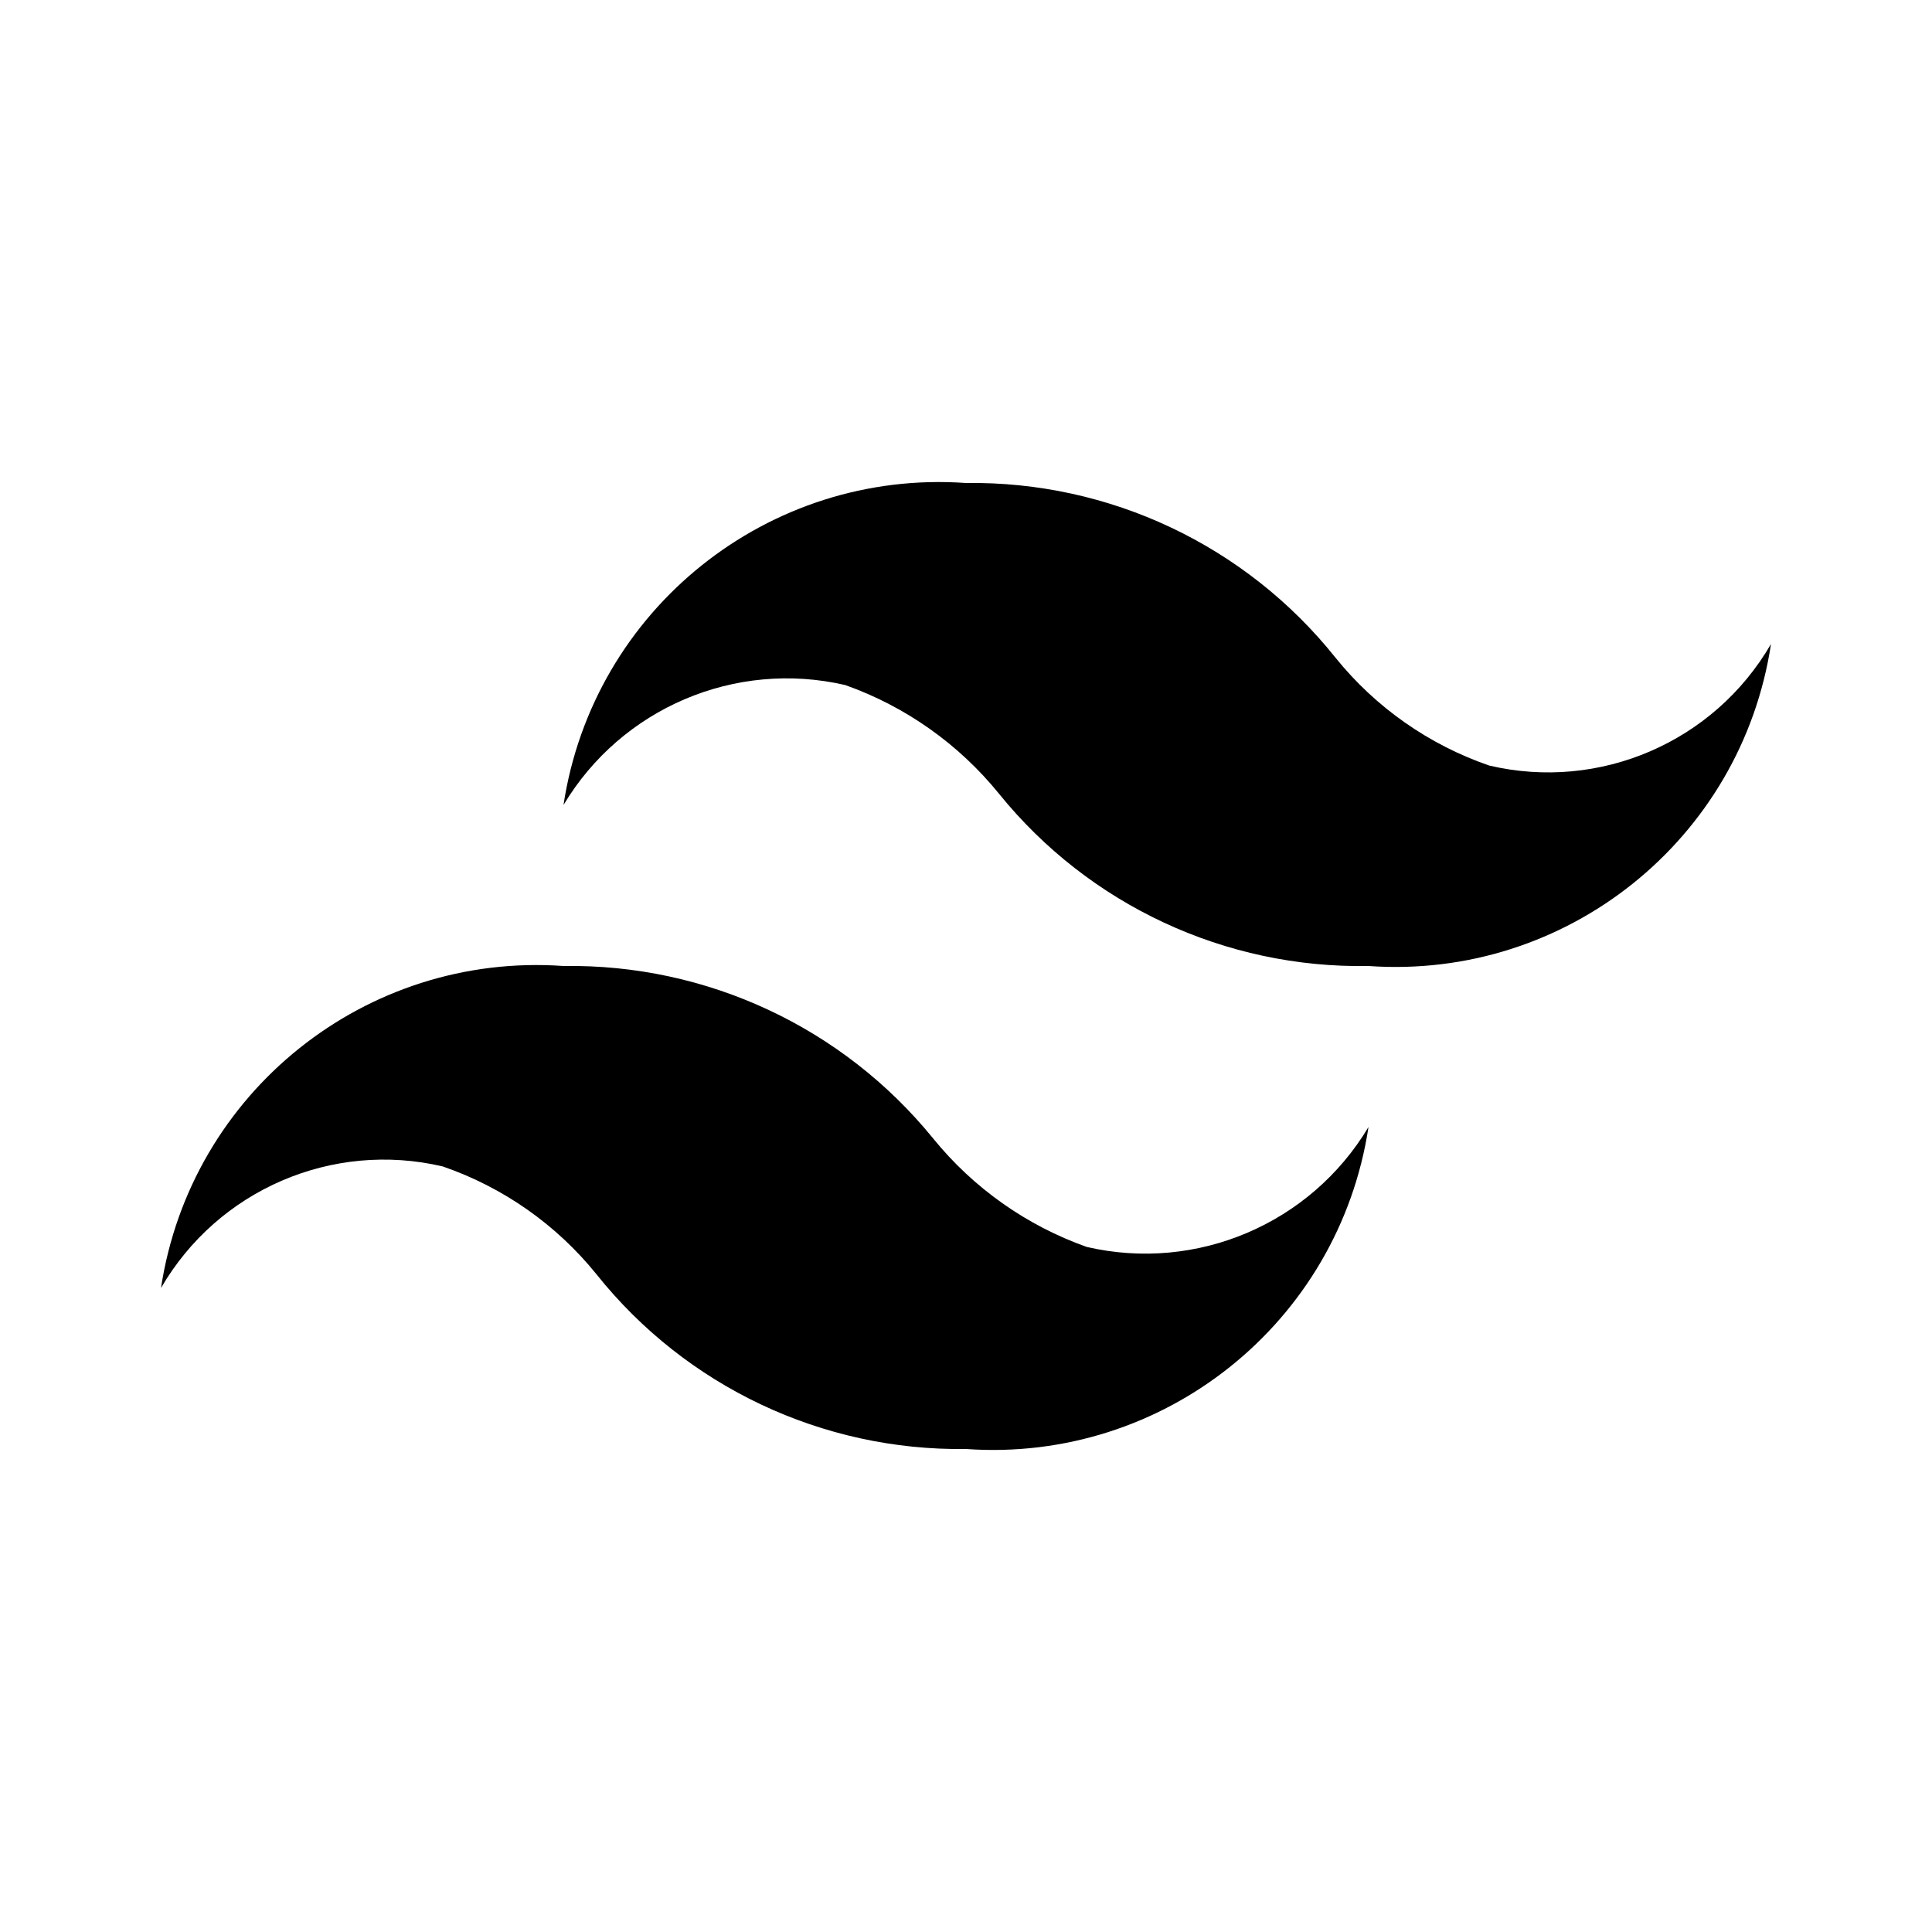
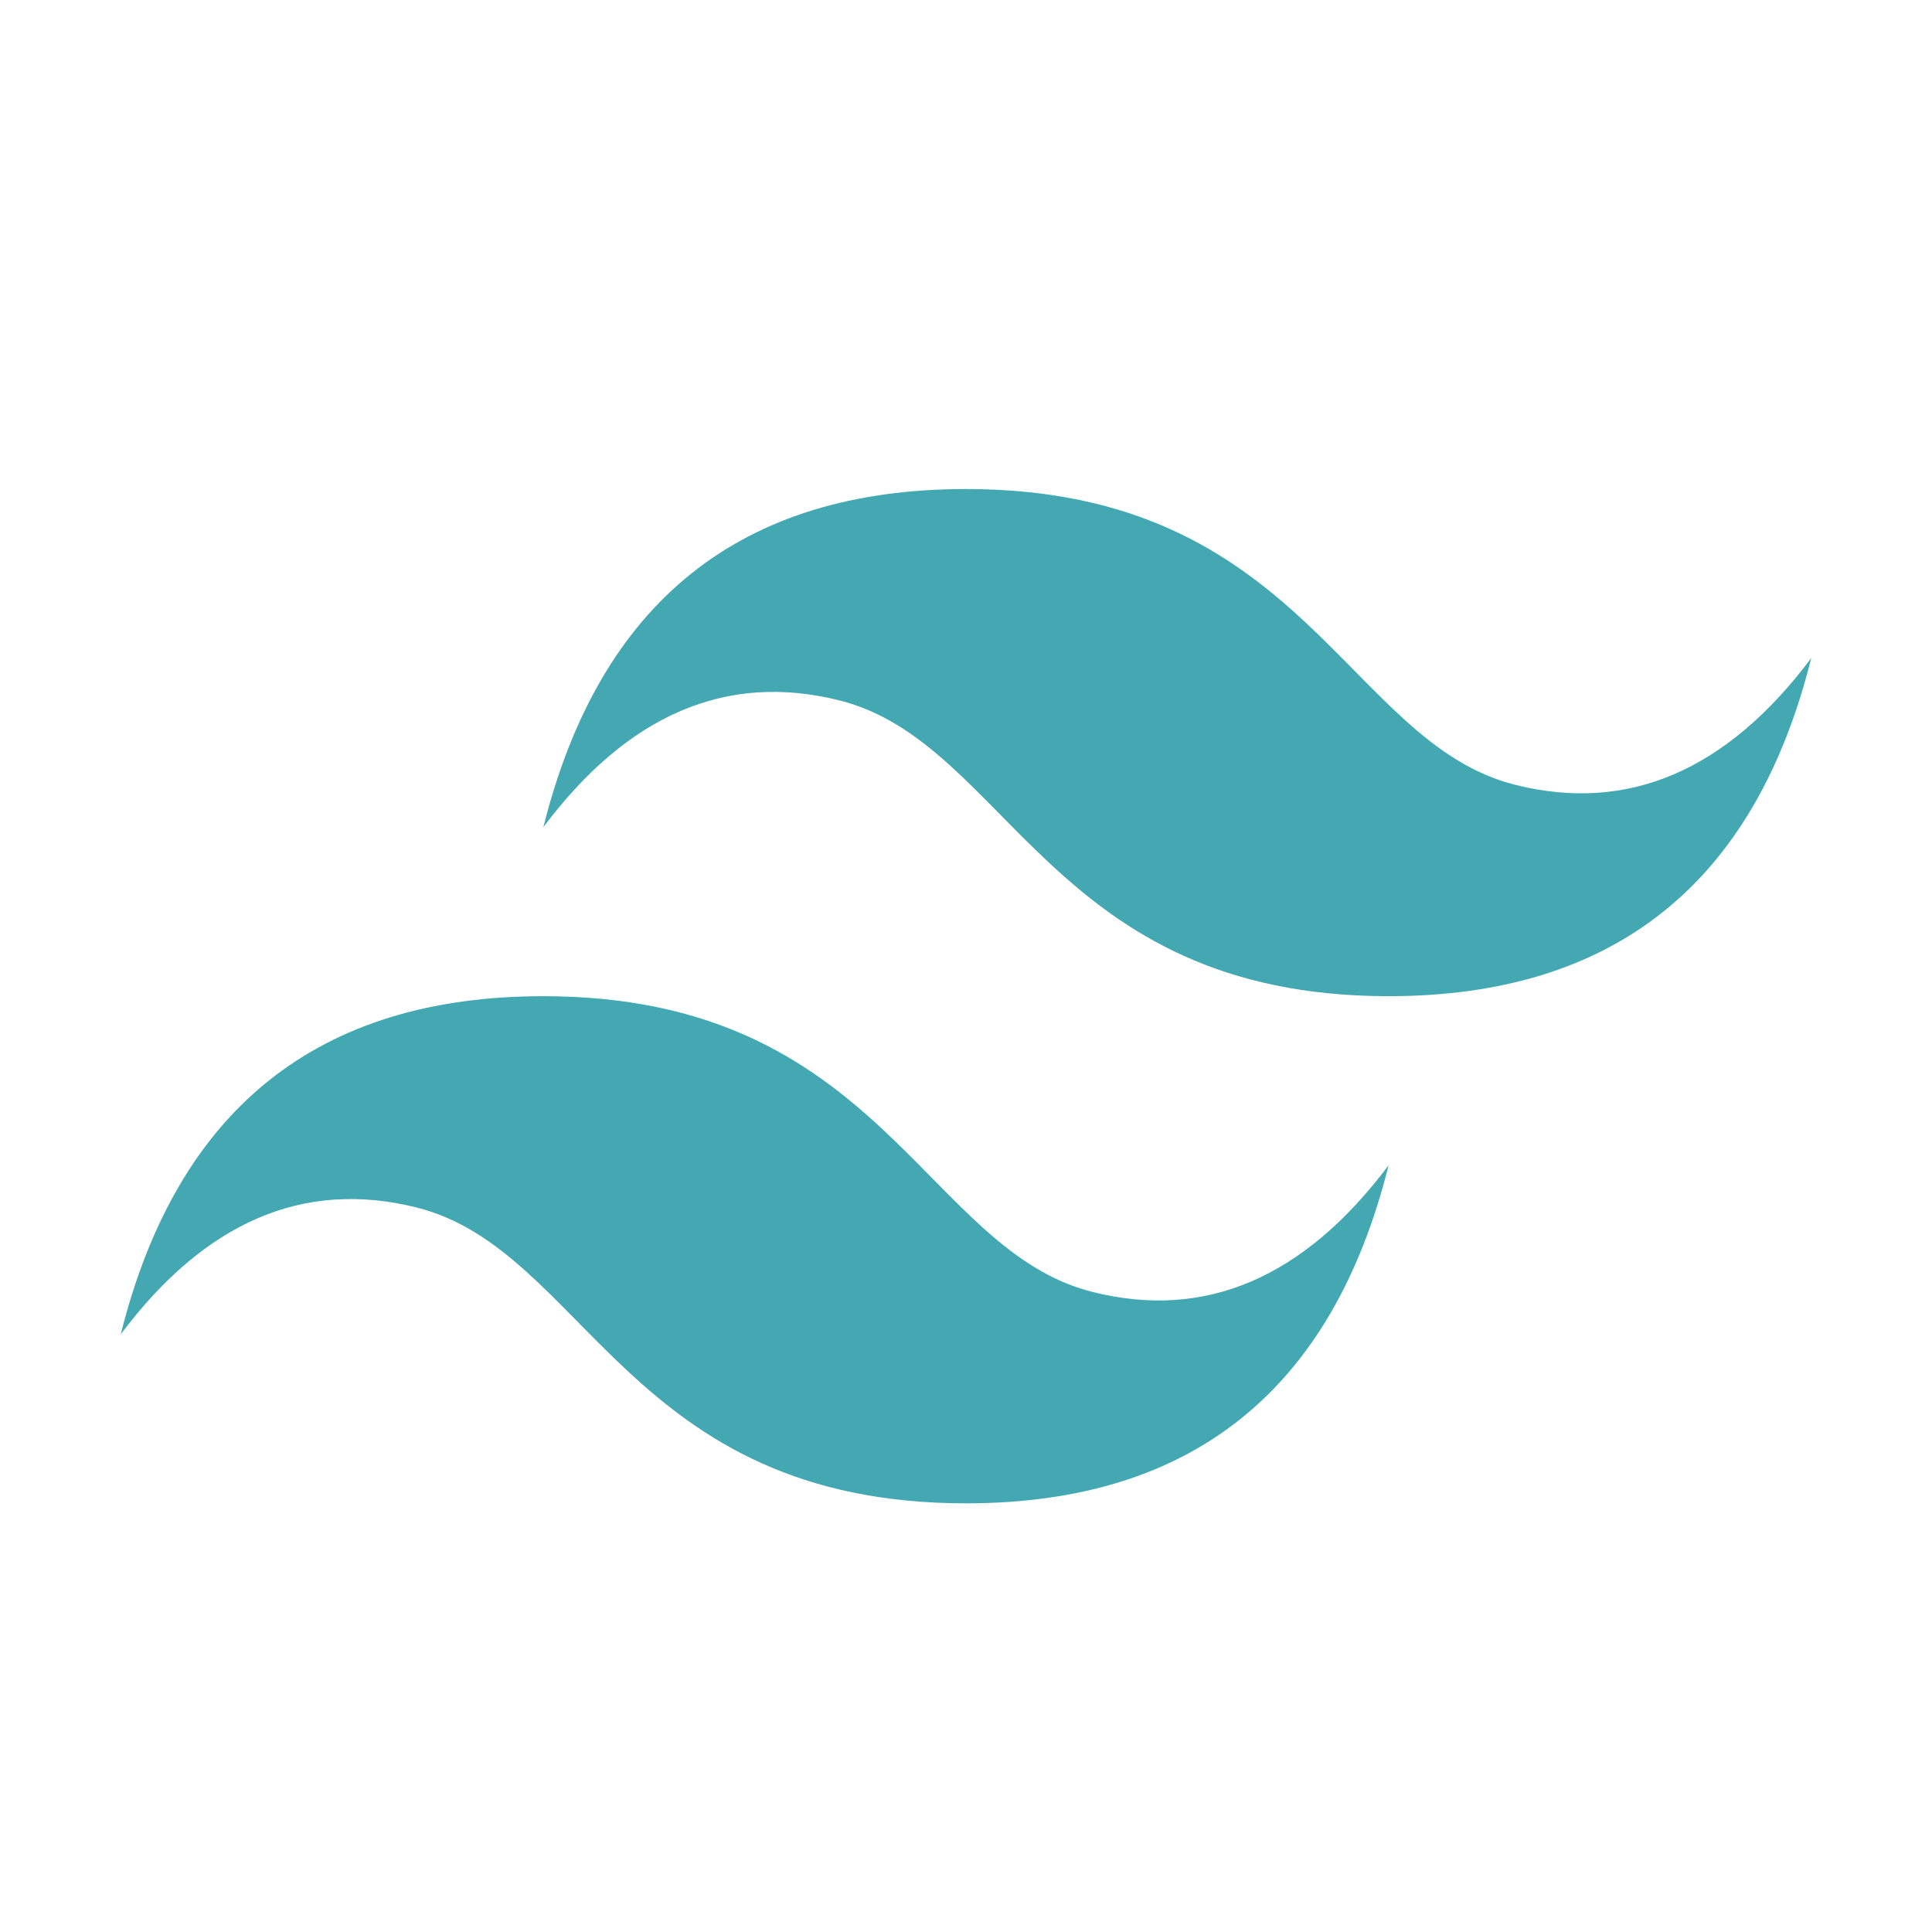
- <svg xmlns="http://www.w3.org/2000/svg" width="24" height="24" id="tailwind-css">
-   <path d="M18.5 9.51a4.22 4.22 0 0 1-1.91-1.34A5.77 5.77 0 0 0 12 6a4.72 4.72 0 0 0-5 4 3.23 3.23 0 0 1 3.5-1.49 4.32 4.32 0 0 1 1.91 1.35A5.77 5.77 0 0 0 17 12a4.72 4.72 0 0 0 5-4 3.2 3.2 0 0 1-3.5 1.51zm-13 4.98a4.22 4.22 0 0 1 1.91 1.34A5.77 5.77 0 0 0 12 18a4.72 4.72 0 0 0 5-4 3.23 3.23 0 0 1-3.5 1.49 4.32 4.32 0 0 1-1.91-1.35A5.8 5.8 0 0 0 7 12a4.72 4.72 0 0 0-5 4 3.2 3.2 0 0 1 3.5-1.51z" />
+ <svg xmlns="http://www.w3.org/2000/svg" width="800px" height="800px" viewBox="0 0 32 32">
+   <path d="M9,13.7q1.4-5.6,7-5.6c5.6,0,6.3,4.2,9.1,4.9q2.8.7,4.9-2.1-1.4,5.6-7,5.6c-5.6,0-6.3-4.2-9.1-4.9Q11.1,10.9,9,13.7ZM2,22.1q1.4-5.6,7-5.6c5.6,0,6.3,4.2,9.1,4.9q2.8.7,4.9-2.1-1.4,5.6-7,5.6c-5.6,0-6.3-4.2-9.1-4.9Q4.1,19.3,2,22.1Z" style="fill:#44a8b3" />
</svg>
